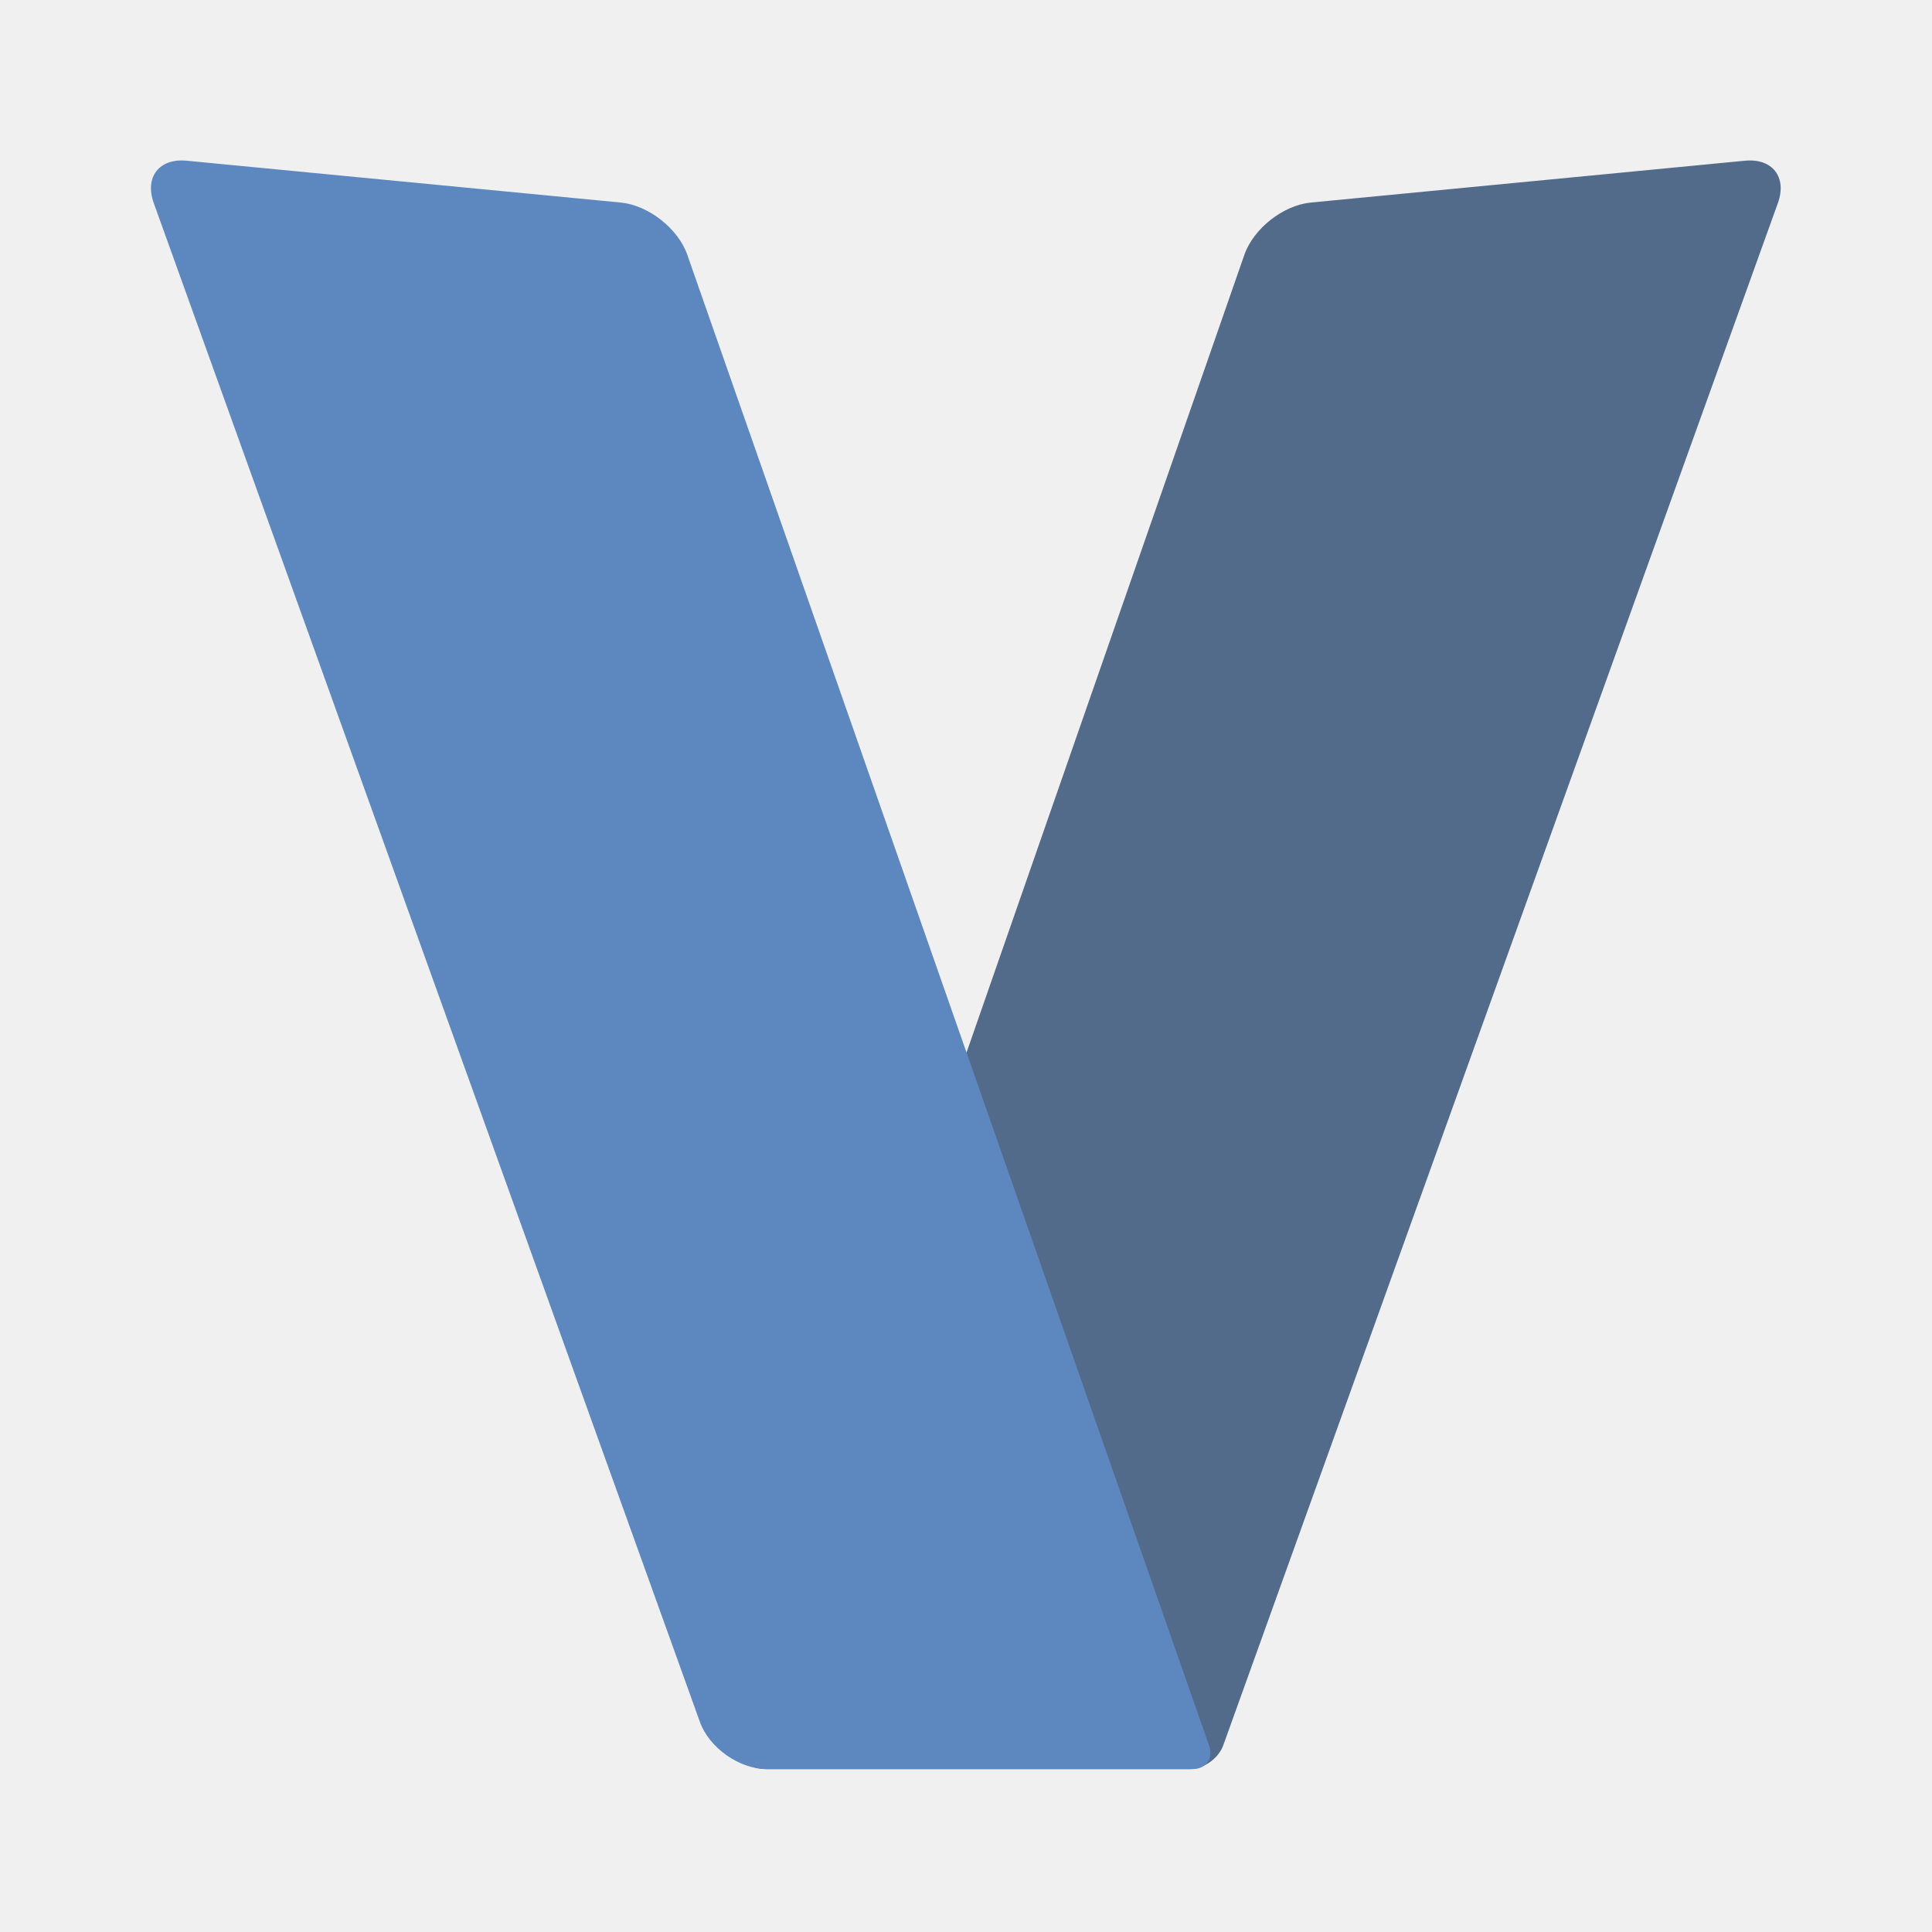
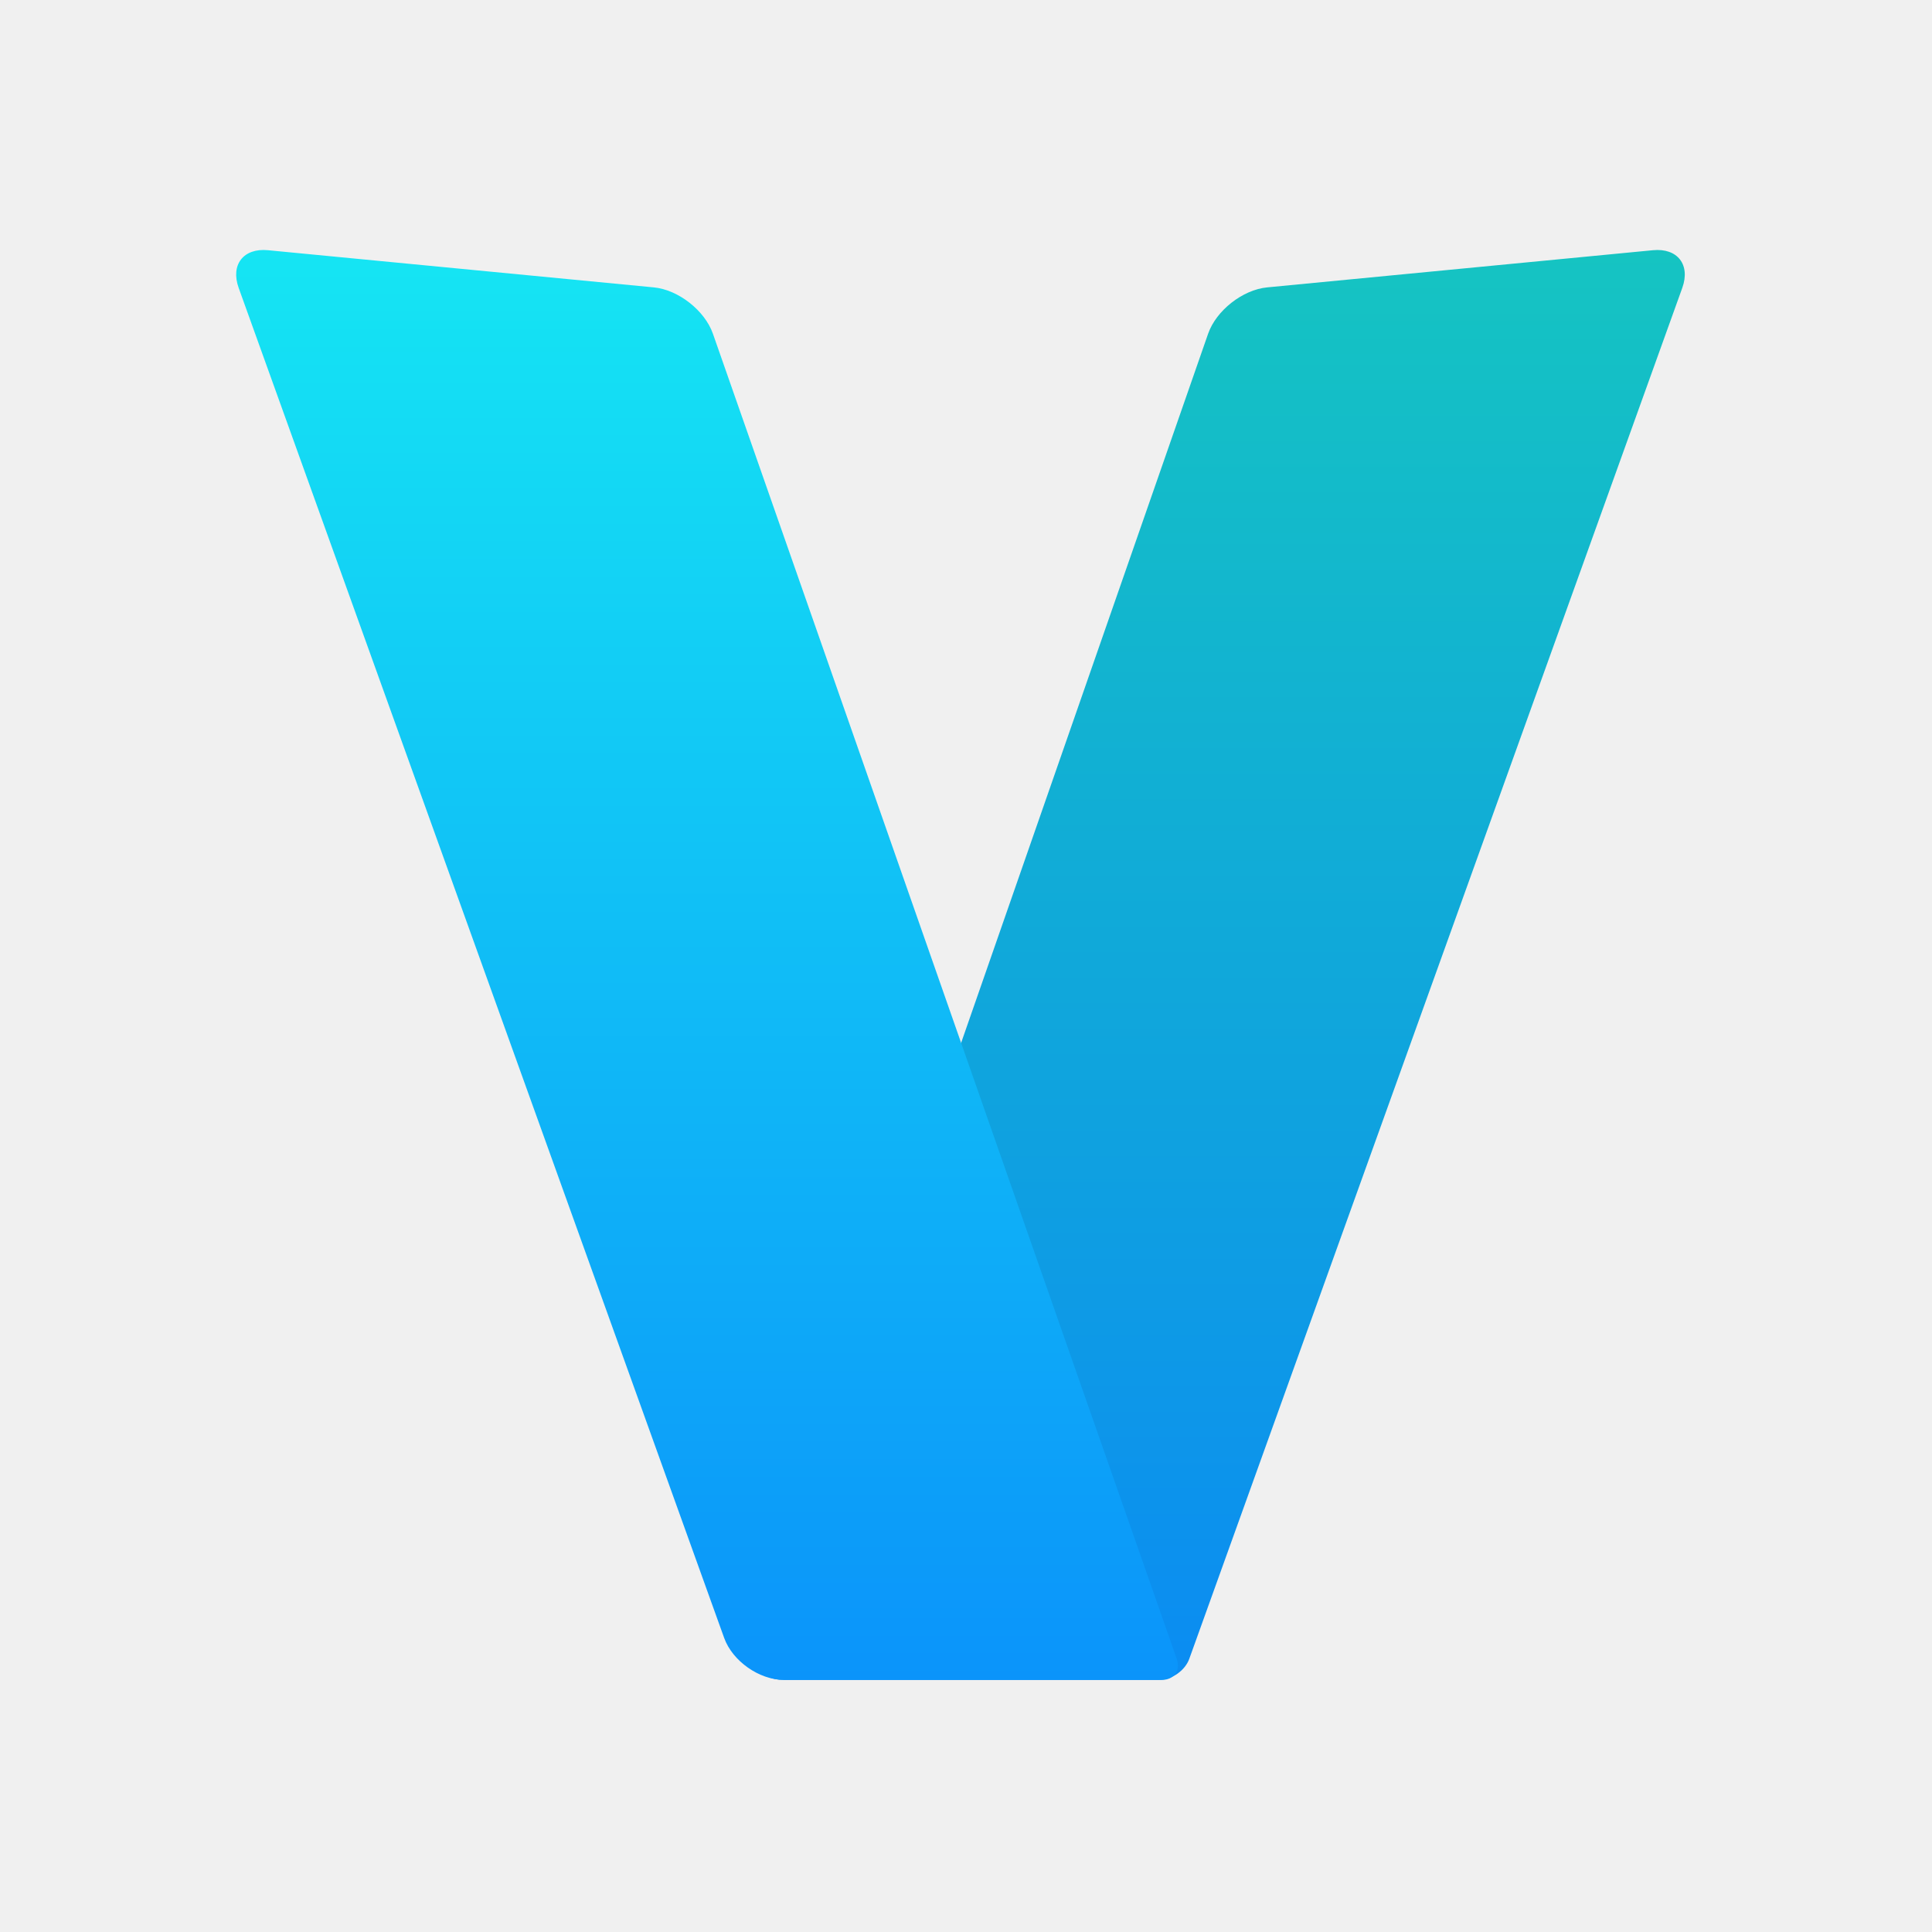
- <svg xmlns="http://www.w3.org/2000/svg" width="32" height="32" viewBox="0 0 32 32" fill="none">
-   <g clip-path="url(#clip0_1_3)">
-     <path d="M20.303 28.791L29.447 3.364C29.602 2.933 29.357 2.618 28.901 2.662L21.71 3.355C21.254 3.399 20.762 3.786 20.611 4.219L12.148 28.518C11.997 28.951 12.246 29.302 12.705 29.302H19.703C19.933 29.302 20.182 29.127 20.259 28.912L20.303 28.791V28.791Z" fill="#536B8A" />
-     <path d="M3.092 2.662L10.283 3.355C10.739 3.399 11.232 3.786 11.383 4.218L20.026 28.911C20.102 29.127 19.977 29.302 19.748 29.302H12.705C12.246 29.302 11.748 28.952 11.593 28.521L2.547 3.364C2.392 2.933 2.636 2.618 3.092 2.662V2.662Z" fill="#5D87BF" />
+ <svg xmlns="http://www.w3.org/2000/svg" width="362" height="362" viewBox="0 0 362 362" fill="none">
+   <g clip-path="url(#clip0_102_36)">
+     <path d="M223.267 309.619L315.212 53.938C316.77 49.601 314.313 46.44 309.725 46.882L237.422 53.848C232.834 54.29 227.879 58.181 226.365 62.533L141.261 306.879C139.745 311.229 142.255 314.763 146.863 314.763H217.241C219.546 314.763 222.05 313.003 222.829 310.833L223.267 309.619Z" fill="url(#paint0_linear_102_36)" />
+     <path d="M50.204 46.882L122.51 53.848C127.097 54.29 132.056 58.179 133.579 62.528L220.483 310.824C221.244 312.999 219.991 314.763 217.686 314.763H146.863C142.255 314.763 137.248 311.243 135.689 306.906L44.719 53.938C43.16 49.601 45.617 46.44 50.204 46.882Z" fill="url(#paint1_linear_102_36)" />
  </g>
  <defs>
-     <clipPath id="clip0_1_3">
-       <rect width="27" height="27" fill="white" transform="translate(2.5 2.5)" />
+     <linearGradient id="paint0_linear_102_36" x1="228.25" y1="46.841" x2="228.25" y2="314.763" gradientUnits="userSpaceOnUse">
+       <stop stop-color="#15C4C2" />
+       <stop offset="1" stop-color="#0B8CF2" />
+     </linearGradient>
+     <linearGradient id="paint1_linear_102_36" x1="132.478" y1="46.841" x2="132.478" y2="314.763" gradientUnits="userSpaceOnUse">
+       <stop stop-color="#15E5F3" />
+       <stop offset="1" stop-color="#0B94FA" />
+     </linearGradient>
+     <clipPath id="clip0_102_36">
+       <rect width="362" height="362" fill="white" />
    </clipPath>
  </defs>
</svg>
